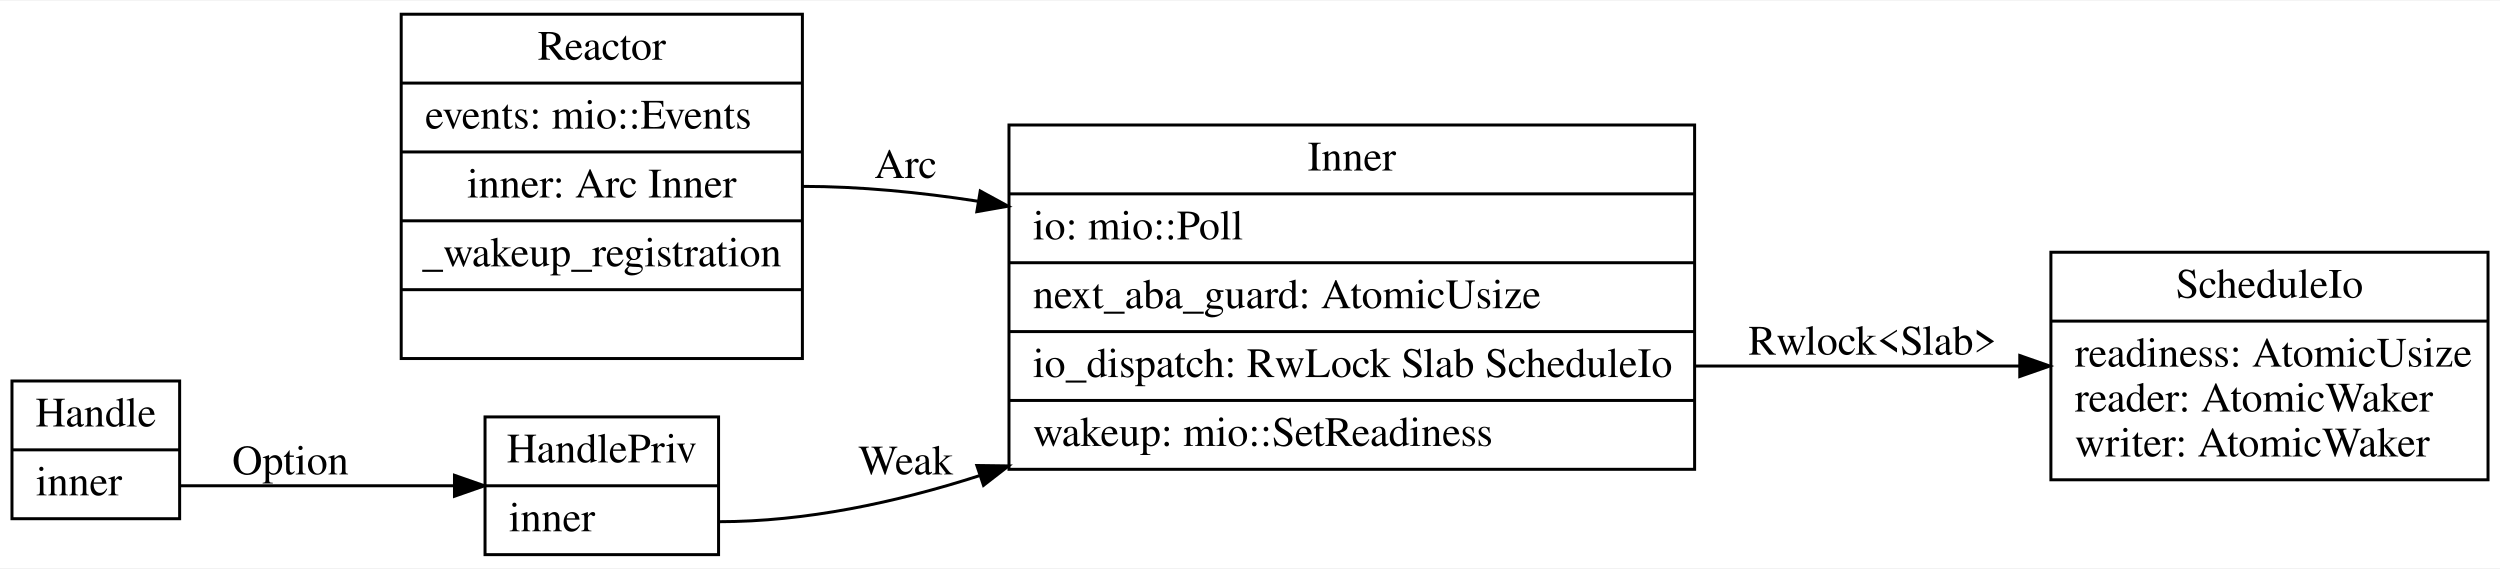
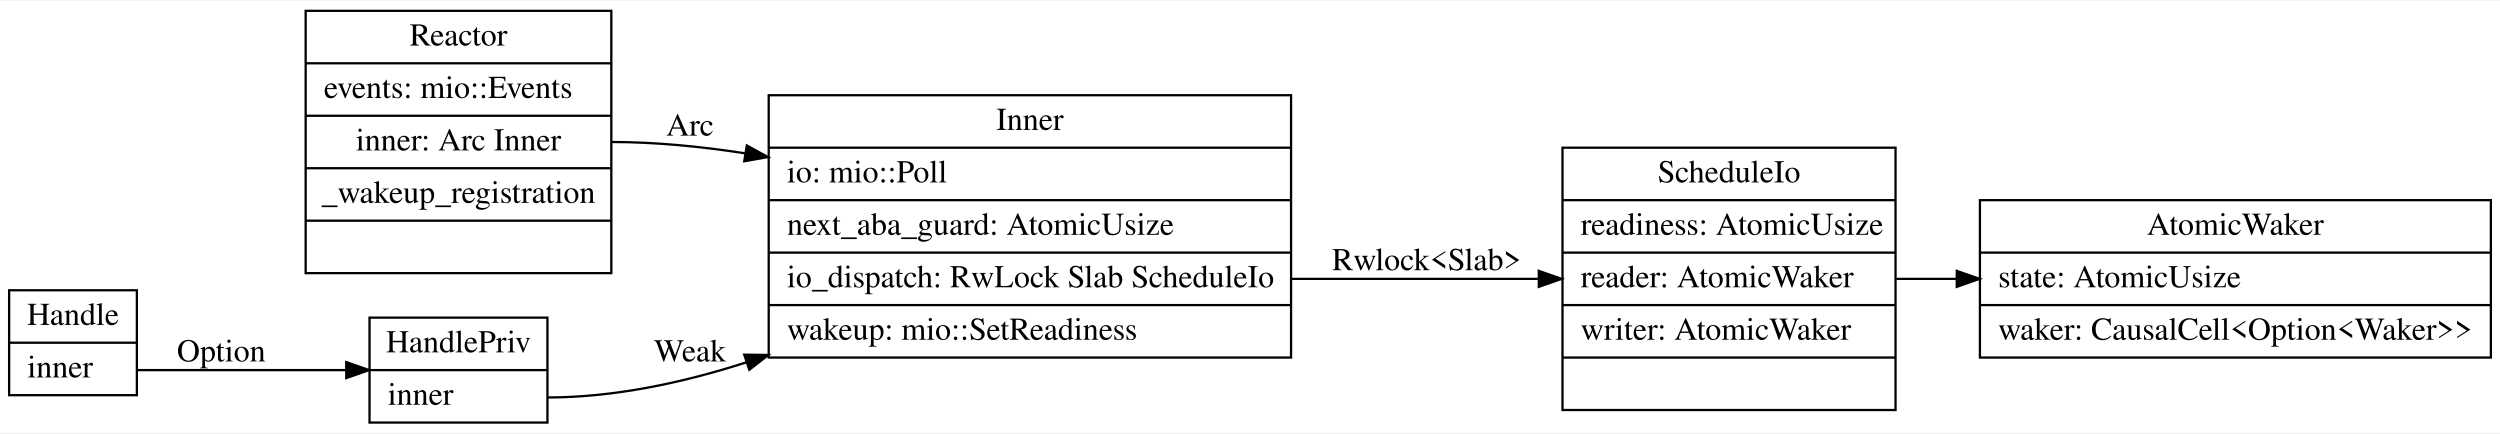
- <svg xmlns="http://www.w3.org/2000/svg" width="835pt" height="190pt" viewBox="0.00 0.00 835.00 189.50">
+ <svg xmlns="http://www.w3.org/2000/svg" width="1096pt" height="190pt" viewBox="0.00 0.00 1096.00 189.50">
  <g id="graph0" class="graph" transform="scale(1 1) rotate(0) translate(4 185.5)">
-     <polygon fill="#ffffff" stroke="transparent" points="-4,4 -4,-185.5 831,-185.5 831,4 -4,4" />
+     <polygon fill="#ffffff" stroke="transparent" points="-4,4 -4,-185.5 1092,-185.5 1092,4 -4,4" />
    <g id="node1" class="node">
      <polygon fill="none" stroke="#000000" points="130,-66 130,-181 264,-181 264,-66 130,-66" />
      <text text-anchor="middle" x="197" y="-165.8" font-family="Times,serif" font-size="14.00" fill="#000000">Reactor</text>
      <polyline fill="none" stroke="#000000" points="130,-158 264,-158 " />
      <text text-anchor="start" x="138" y="-142.8" font-family="Times,serif" font-size="14.00" fill="#000000">events: mio::Events</text>
      <polyline fill="none" stroke="#000000" points="130,-135 264,-135 " />
      <text text-anchor="middle" x="197" y="-119.8" font-family="Times,serif" font-size="14.00" fill="#000000">inner: Arc Inner</text>
      <polyline fill="none" stroke="#000000" points="130,-112 264,-112 " />
      <text text-anchor="middle" x="197" y="-96.8" font-family="Times,serif" font-size="14.00" fill="#000000">_wakeup_registration</text>
      <polyline fill="none" stroke="#000000" points="130,-89 264,-89 " />
      <text text-anchor="middle" x="197" y="-73.8" font-family="Times,serif" font-size="14.00" fill="#000000"> </text>
    </g>
    <g id="node2" class="node">
      <polygon fill="none" stroke="#000000" points="333,-29 333,-144 562,-144 562,-29 333,-29" />
      <text text-anchor="middle" x="447.5" y="-128.8" font-family="Times,serif" font-size="14.00" fill="#000000">Inner</text>
      <polyline fill="none" stroke="#000000" points="333,-121 562,-121 " />
      <text text-anchor="start" x="341" y="-105.8" font-family="Times,serif" font-size="14.00" fill="#000000">io: mio::Poll</text>
      <polyline fill="none" stroke="#000000" points="333,-98 562,-98 " />
      <text text-anchor="start" x="341" y="-82.8" font-family="Times,serif" font-size="14.00" fill="#000000">next_aba_guard: AtomicUsize</text>
      <polyline fill="none" stroke="#000000" points="333,-75 562,-75 " />
      <text text-anchor="start" x="341" y="-59.8" font-family="Times,serif" font-size="14.00" fill="#000000">io_dispatch: RwLock Slab ScheduleIo </text>
      <polyline fill="none" stroke="#000000" points="333,-52 562,-52 " />
      <text text-anchor="start" x="341" y="-36.8" font-family="Times,serif" font-size="14.00" fill="#000000">wakeup: mio::SetReadiness</text>
    </g>
    <g id="edge3" class="edge">
      <path fill="none" stroke="#000000" d="M264,-123.5C283.096,-123.5 303.092,-121.551 322.571,-118.547" />
      <polygon fill="#000000" stroke="#000000" points="323.4,-121.958 332.702,-116.885 322.267,-115.05 323.4,-121.958" />
      <text text-anchor="middle" x="298.5" y="-126.3" font-family="Times,serif" font-size="14.00" fill="#000000">Arc</text>
    </g>
    <g id="node5" class="node">
-       <polygon fill="none" stroke="#000000" points="681,-25.5 681,-101.5 827,-101.5 827,-25.5 681,-25.5" />
-       <text text-anchor="middle" x="754" y="-86.3" font-family="Times,serif" font-size="14.00" fill="#000000">ScheduleIo</text>
-       <polyline fill="none" stroke="#000000" points="681,-78.5 827,-78.5 " />
-       <text text-anchor="start" x="689" y="-63.3" font-family="Times,serif" font-size="14.00" fill="#000000">readiness: AtomicUsize</text>
-       <text text-anchor="start" x="689" y="-48.3" font-family="Times,serif" font-size="14.00" fill="#000000"> reader: AtomicWaker</text>
-       <text text-anchor="start" x="689" y="-33.3" font-family="Times,serif" font-size="14.00" fill="#000000"> writer: AtomicWaker</text>
+       <polygon fill="none" stroke="#000000" points="681,-6 681,-121 827,-121 827,-6 681,-6" />
+       <text text-anchor="middle" x="754" y="-105.8" font-family="Times,serif" font-size="14.00" fill="#000000">ScheduleIo</text>
+       <polyline fill="none" stroke="#000000" points="681,-98 827,-98 " />
+       <text text-anchor="start" x="689" y="-82.8" font-family="Times,serif" font-size="14.00" fill="#000000">readiness: AtomicUsize</text>
+       <polyline fill="none" stroke="#000000" points="681,-75 827,-75 " />
+       <text text-anchor="start" x="689" y="-59.8" font-family="Times,serif" font-size="14.00" fill="#000000">reader: AtomicWaker</text>
+       <polyline fill="none" stroke="#000000" points="681,-52 827,-52 " />
+       <text text-anchor="start" x="689" y="-36.8" font-family="Times,serif" font-size="14.00" fill="#000000">writer: AtomicWaker</text>
+       <polyline fill="none" stroke="#000000" points="681,-29 827,-29 " />
+       <text text-anchor="middle" x="754" y="-13.8" font-family="Times,serif" font-size="14.00" fill="#000000"> </text>
    </g>
    <g id="edge4" class="edge">
      <path fill="none" stroke="#000000" d="M562,-63.5C597.495,-63.5 636.681,-63.5 670.346,-63.5" />
      <polygon fill="#000000" stroke="#000000" points="670.606,-67 680.606,-63.5 670.606,-60 670.606,-67" />
      <text text-anchor="middle" x="621.5" y="-67.3" font-family="Times,serif" font-size="14.00" fill="#000000">Rwlock&lt;Slab&gt;</text>
    </g>
    <g id="node3" class="node">
      <polygon fill="none" stroke="#000000" points="0,-12.5 0,-58.5 56,-58.5 56,-12.5 0,-12.5" />
      <text text-anchor="middle" x="28" y="-43.3" font-family="Times,serif" font-size="14.00" fill="#000000">Handle</text>
      <polyline fill="none" stroke="#000000" points="0,-35.5 56,-35.5 " />
      <text text-anchor="start" x="8" y="-20.3" font-family="Times,serif" font-size="14.00" fill="#000000">inner </text>
    </g>
    <g id="node4" class="node">
      <polygon fill="none" stroke="#000000" points="158,-.5 158,-46.5 236,-46.5 236,-.5 158,-.5" />
      <text text-anchor="middle" x="197" y="-31.3" font-family="Times,serif" font-size="14.00" fill="#000000">HandlePriv</text>
      <polyline fill="none" stroke="#000000" points="158,-23.5 236,-23.5 " />
      <text text-anchor="start" x="166" y="-8.3" font-family="Times,serif" font-size="14.00" fill="#000000">inner </text>
    </g>
    <g id="edge1" class="edge">
      <path fill="none" stroke="#000000" d="M56,-23.5C86.497,-23.5 120.705,-23.5 147.788,-23.5" />
      <polygon fill="#000000" stroke="#000000" points="147.797,-27 157.797,-23.5 147.797,-20 147.797,-27" />
      <text text-anchor="middle" x="93" y="-27.3" font-family="Times,serif" font-size="14.00" fill="#000000">Option</text>
    </g>
    <g id="edge2" class="edge">
      <path fill="none" stroke="#000000" d="M236,-11.5C265.013,-11.5 295.043,-17.847 323.045,-26.847" />
      <polygon fill="#000000" stroke="#000000" points="322.265,-30.277 332.859,-30.136 324.489,-23.64 322.265,-30.277" />
      <text text-anchor="middle" x="298.5" y="-27.3" font-family="Times,serif" font-size="14.00" fill="#000000">Weak</text>
    </g>
+     <g id="node6" class="node">
+       <polygon fill="none" stroke="#000000" points="864,-29 864,-98 1088,-98 1088,-29 864,-29" />
+       <text text-anchor="middle" x="976" y="-82.8" font-family="Times,serif" font-size="14.00" fill="#000000">AtomicWaker</text>
+       <polyline fill="none" stroke="#000000" points="864,-75 1088,-75 " />
+       <text text-anchor="start" x="872" y="-59.8" font-family="Times,serif" font-size="14.00" fill="#000000">state: AtomicUsize</text>
+       <polyline fill="none" stroke="#000000" points="864,-52 1088,-52 " />
+       <text text-anchor="start" x="872" y="-36.8" font-family="Times,serif" font-size="14.00" fill="#000000">waker: CausalCell&lt;Option&lt;Waker&gt;&gt;</text>
+     </g>
+     <g id="edge5" class="edge">
+       <path fill="none" stroke="#000000" d="M827.306,-63.5C835.84,-63.5 844.711,-63.5 853.682,-63.5" />
+       <polygon fill="#000000" stroke="#000000" points="853.84,-67 863.84,-63.5 853.84,-60 853.84,-67" />
+     </g>
  </g>
</svg>
